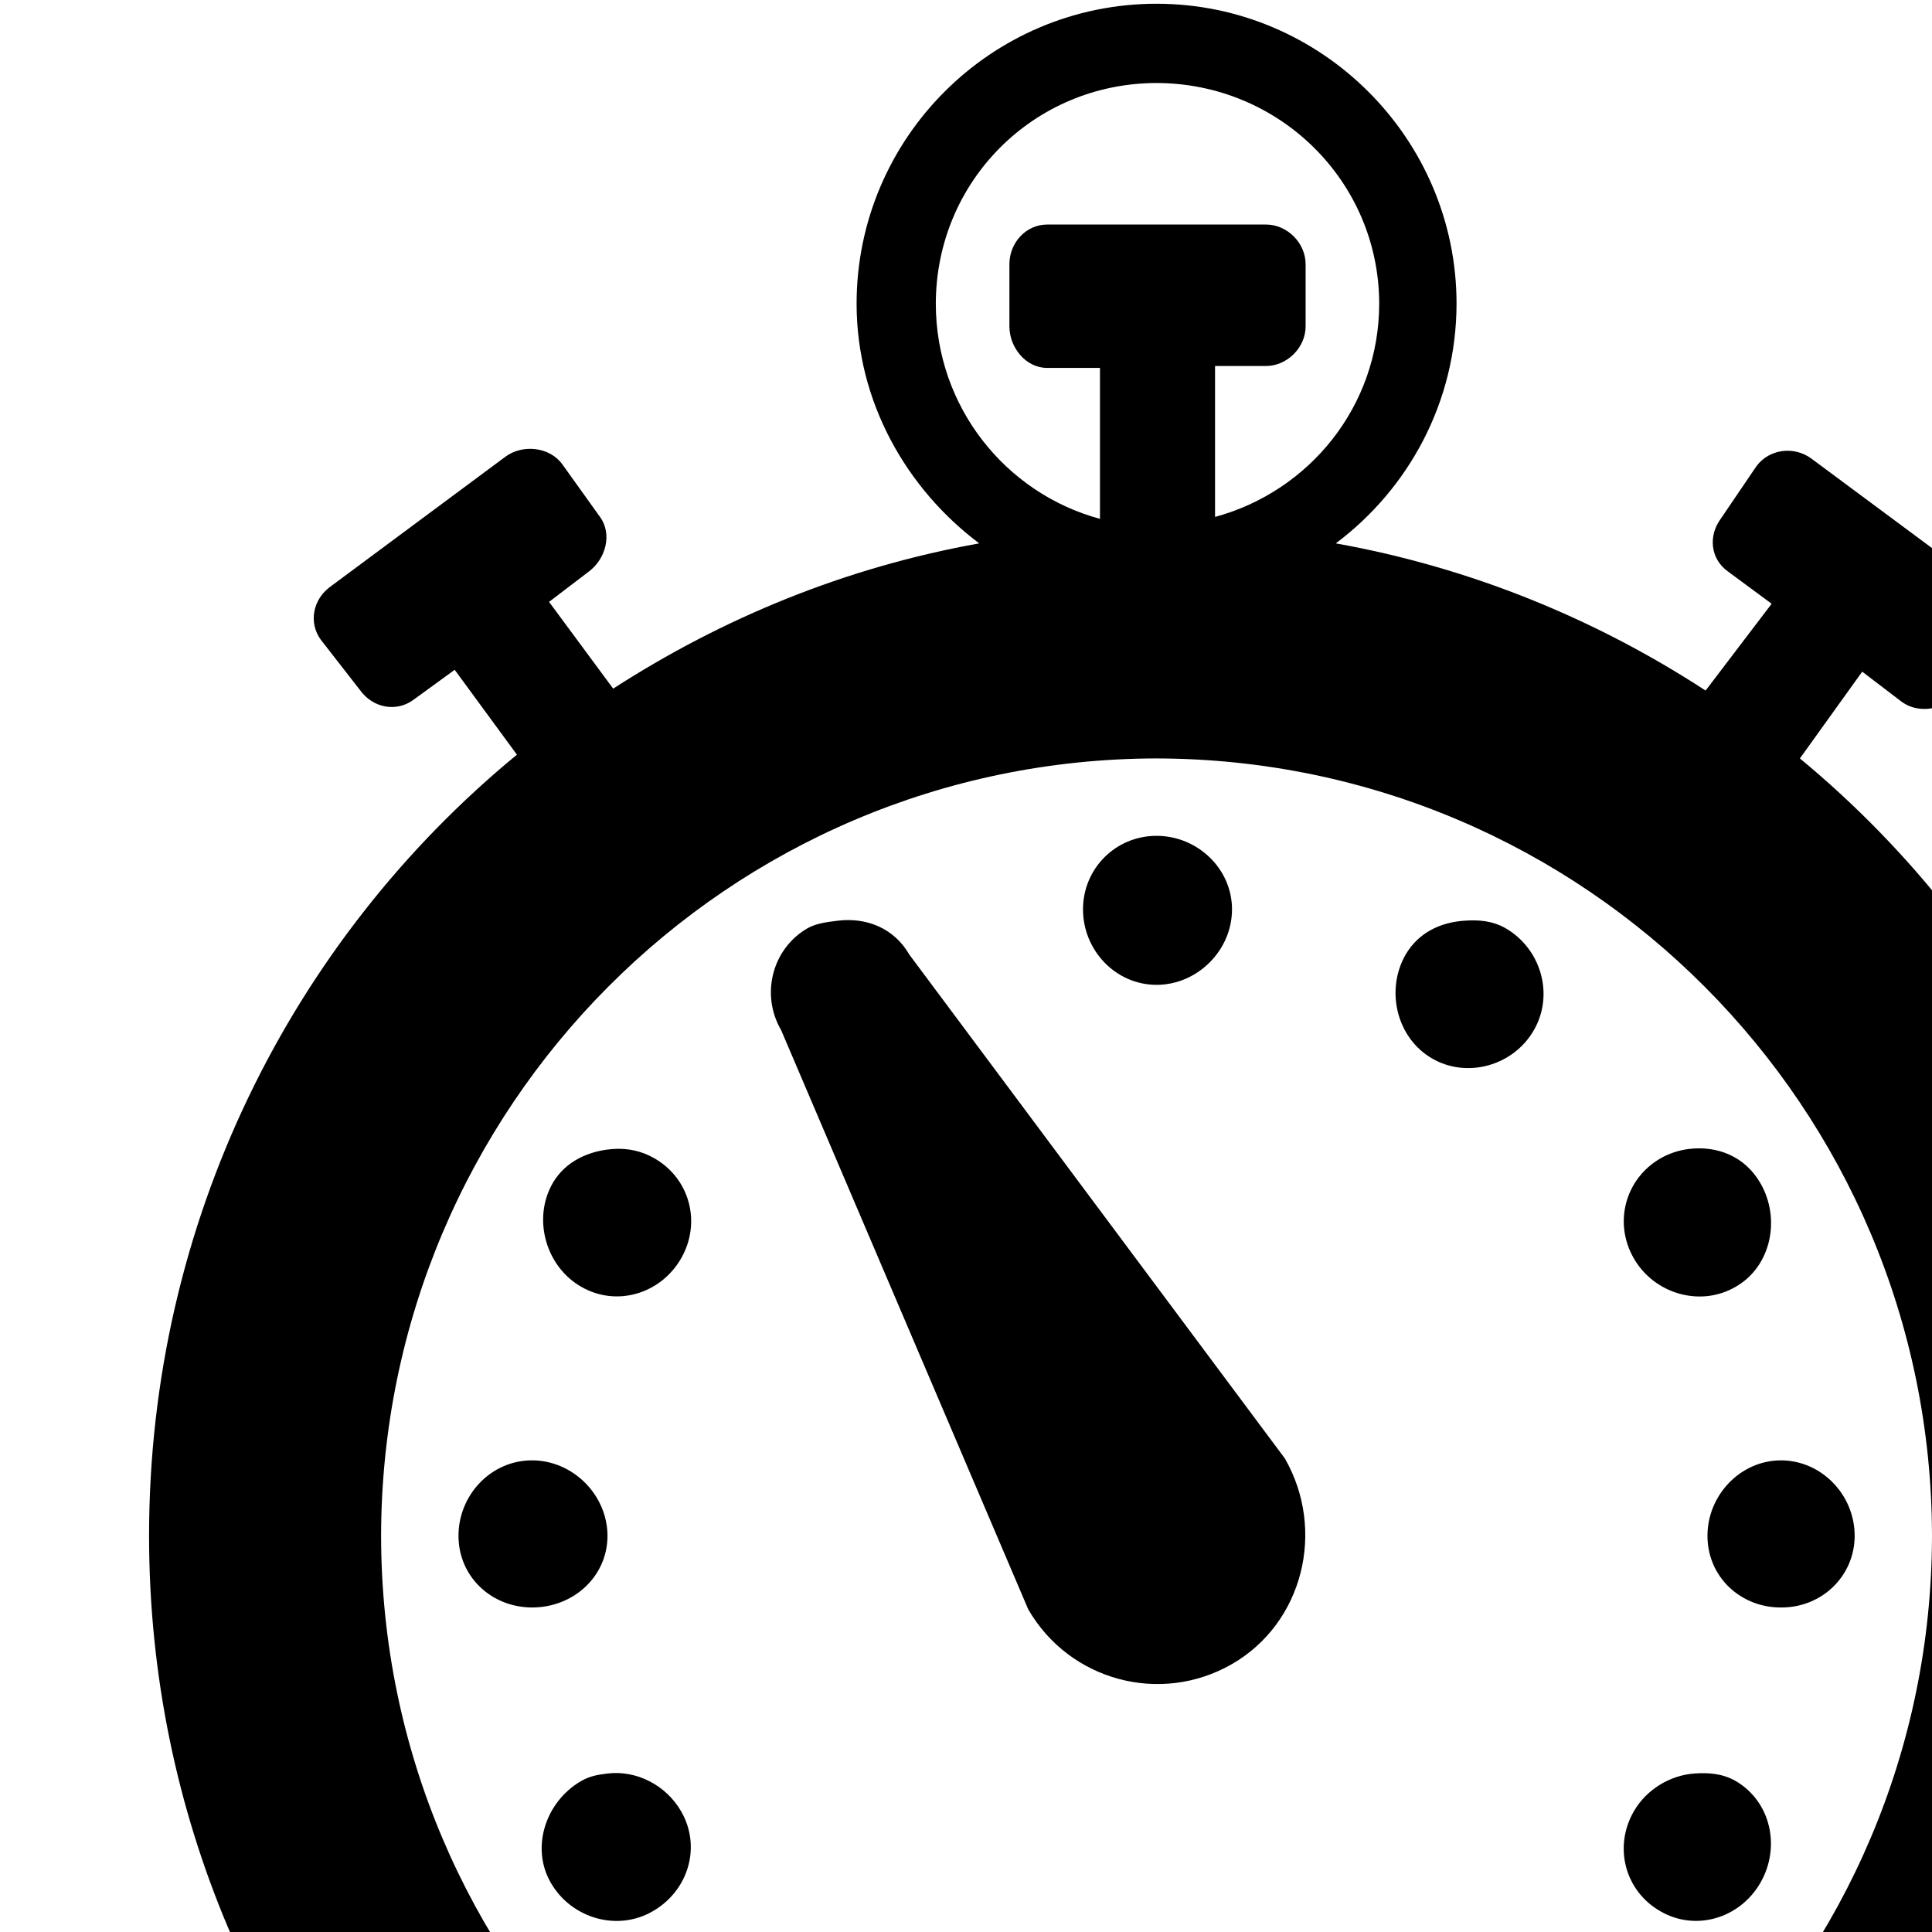
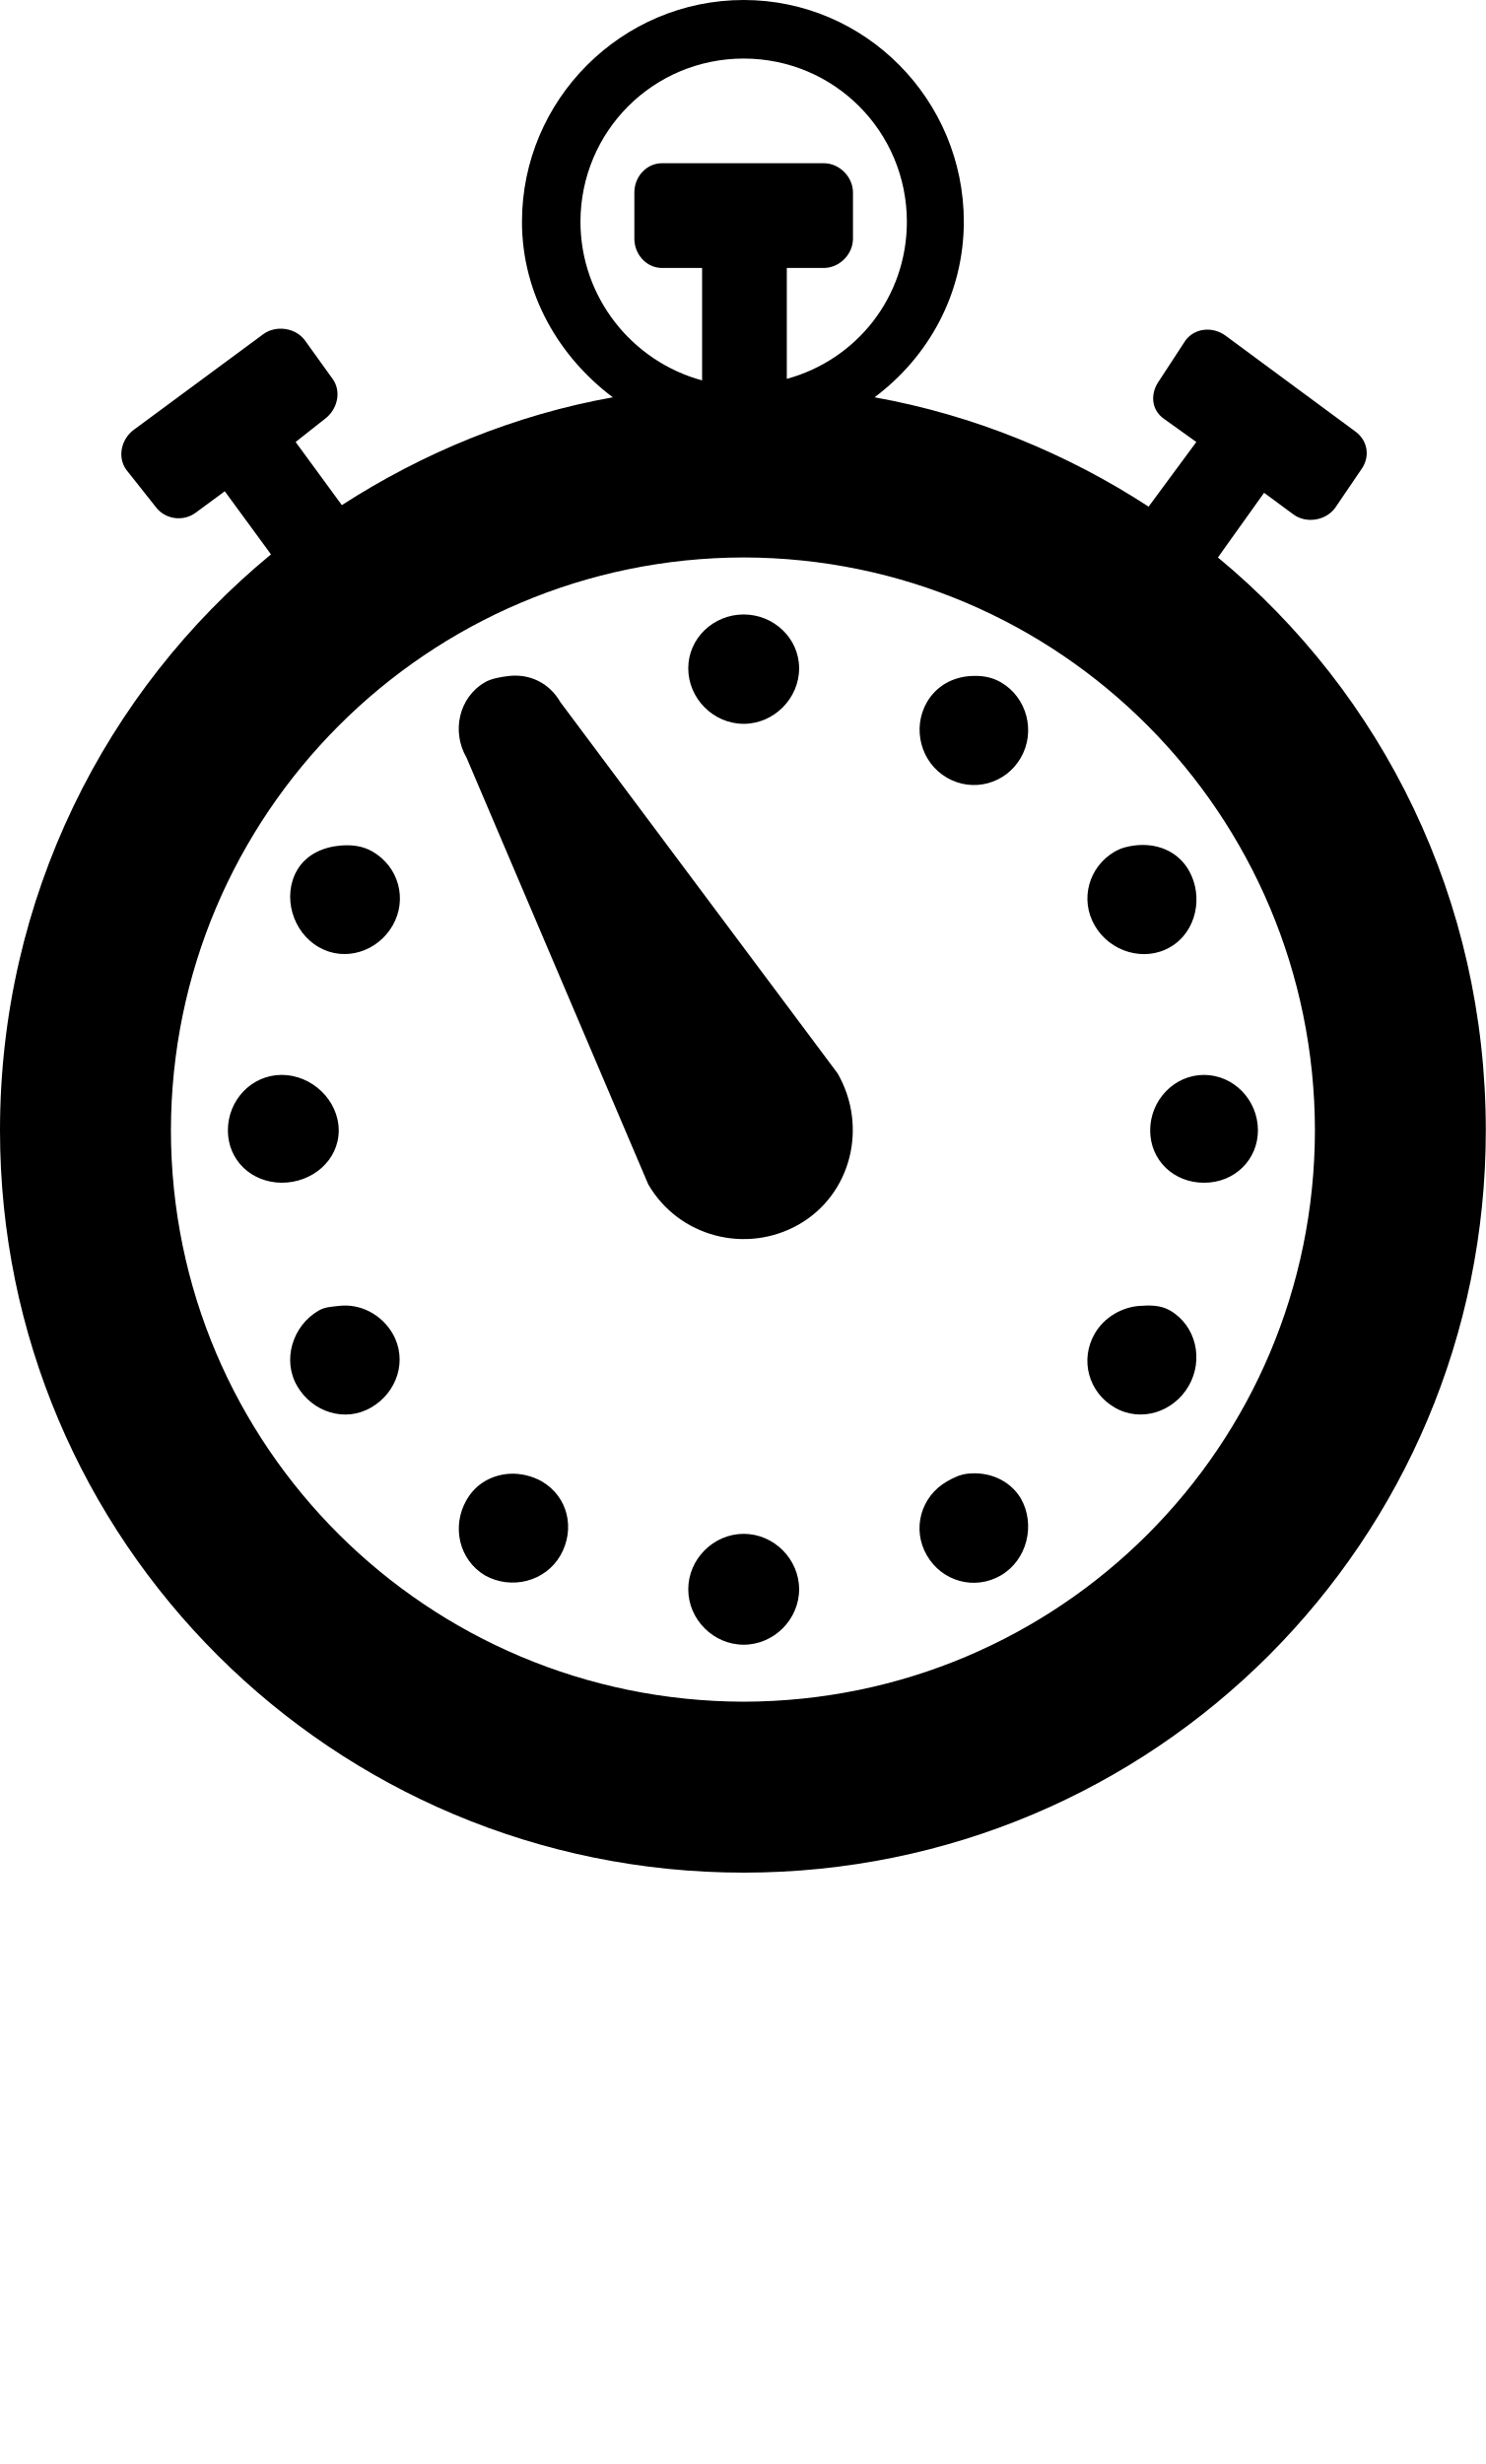
- <svg xmlns="http://www.w3.org/2000/svg" version="1.1" id="Layer_1" x="0px" y="0px" width="32px" height="32px" viewBox="0 0 32 32" enable-background="new 0 0 32 32" xml:space="preserve">
+ <svg xmlns="http://www.w3.org/2000/svg" version="1.1" id="Layer_1" x="0px" y="0px" width="30.16" height="50" viewBox="0 0 30.16 50" enable-background="new 0 0 32 32" xml:space="preserve">
  <defs id="defs6" />
-   <path d="M 19.156 0.062 C 16.413 0.062 14.188 2.294 14.188 5.031 C 14.188 6.657 15.016 8.097 16.219 9 C 14.011 9.395 11.973 10.233 10.156 11.406 L 9.094 9.969 L 9.75 9.469 C 10.031 9.262 10.146 8.848 9.938 8.562 L 9.312 7.688 C 9.104 7.402 8.659 7.354 8.375 7.562 L 5.469 9.719 C 5.184 9.927 5.107 10.309 5.312 10.594 L 5.969 11.438 C 6.177 11.723 6.56 11.8 6.844 11.594 L 7.531 11.094 L 8.562 12.5 C 4.837 15.562 2.469 20.235 2.469 25.438 C 2.469 34.659 9.93 42.094 19.156 42.094 C 28.376 42.092 35.842 34.662 35.844 25.438 C 35.844 20.255 33.515 15.625 29.812 12.562 L 30.844 11.125 L 31.5 11.625 C 31.782 11.833 32.219 11.755 32.438 11.469 L 33.031 10.625 C 33.239 10.343 33.201 9.958 32.906 9.75 L 30 7.594 C 29.716 7.386 29.308 7.434 29.094 7.719 L 28.5 8.594 C 28.292 8.877 28.329 9.261 28.625 9.469 L 29.344 10 L 28.25 11.438 C 26.426 10.249 24.355 9.399 22.125 9 C 23.333 8.095 24.122 6.656 24.125 5.031 C 24.125 2.292 21.888 0.062 19.156 0.062 z M 19.156 1.375 C 21.188 1.378 22.841 3.001 22.844 5.031 C 22.841 6.73 21.687 8.138 20.125 8.562 L 20.125 6.062 L 20.969 6.062 C 21.319 6.062 21.625 5.757 21.625 5.406 L 21.625 4.375 C 21.625 4.023 21.319 3.719 20.969 3.719 L 17.344 3.719 C 16.992 3.719 16.719 4.023 16.719 4.375 L 16.719 5.406 C 16.719 5.757 16.992 6.094 17.344 6.094 L 18.219 6.094 L 18.219 8.594 C 16.648 8.168 15.501 6.731 15.5 5.031 C 15.503 3.001 17.123 1.378 19.156 1.375 z M 19.156 12.562 C 26.253 12.577 31.99 18.339 32 25.438 C 31.99 32.534 26.253 38.267 19.156 38.281 C 12.055 38.267 6.321 32.537 6.312 25.438 C 6.324 18.338 12.055 12.574 19.156 12.562 z M 19.156 13.844 C 18.478 13.844 17.938 14.386 17.938 15.062 C 17.938 15.739 18.477 16.312 19.156 16.312 C 19.835 16.312 20.406 15.739 20.406 15.062 C 20.406 14.386 19.832 13.844 19.156 13.844 z M 13.875 15.25 C 13.717 15.27 13.522 15.29 13.375 15.375 C 12.788 15.714 12.595 16.475 12.938 17.062 L 17.031 26.656 C 17.715 27.839 19.221 28.244 20.406 27.562 C 21.588 26.88 21.962 25.342 21.281 24.156 L 15.062 15.812 C 14.809 15.372 14.35 15.191 13.875 15.25 z M 24.25 15.25 C 23.857 15.278 23.495 15.446 23.281 15.812 C 22.944 16.4 23.132 17.192 23.719 17.531 C 24.302 17.87 25.07 17.65 25.406 17.062 C 25.744 16.477 25.527 15.716 24.938 15.375 C 24.716 15.248 24.486 15.233 24.25 15.25 z M 10.156 19.031 C 9.763 19.058 9.369 19.228 9.156 19.594 C 8.816 20.184 9.038 20.975 9.625 21.312 C 10.212 21.652 10.942 21.431 11.281 20.844 C 11.619 20.255 11.429 19.527 10.844 19.188 C 10.624 19.06 10.392 19.015 10.156 19.031 z M 27.969 19.031 C 27.81 19.051 27.647 19.103 27.5 19.188 C 26.916 19.527 26.722 20.257 27.062 20.844 C 27.4 21.432 28.167 21.655 28.75 21.312 C 29.337 20.976 29.5 20.184 29.156 19.594 C 28.901 19.153 28.444 18.972 27.969 19.031 z M 8.812 24.188 C 8.131 24.188 7.594 24.762 7.594 25.438 C 7.595 26.114 8.136 26.622 8.812 26.625 C 9.492 26.626 10.061 26.117 10.062 25.438 C 10.06 24.758 9.487 24.188 8.812 24.188 z M 29.5 24.188 C 28.829 24.188 28.281 24.762 28.281 25.438 C 28.281 26.117 28.829 26.628 29.5 26.625 C 30.183 26.628 30.719 26.097 30.719 25.438 C 30.719 24.758 30.17 24.19 29.5 24.188 z M 10.062 29.375 C 9.904 29.394 9.771 29.416 9.625 29.5 C 9.038 29.839 8.784 30.603 9.125 31.188 C 9.466 31.775 10.225 31.997 10.812 31.656 C 11.401 31.317 11.622 30.59 11.281 30 C 11.027 29.562 10.537 29.317 10.062 29.375 z M 28.062 29.375 C 27.67 29.403 27.274 29.633 27.062 30 C 26.723 30.587 26.91 31.317 27.5 31.656 C 28.084 31.995 28.816 31.775 29.156 31.188 C 29.497 30.6 29.334 29.842 28.75 29.5 C 28.53 29.374 28.298 29.358 28.062 29.375 z M 13.906 33.156 C 13.514 33.181 13.149 33.379 12.938 33.75 C 12.598 34.34 12.789 35.088 13.375 35.438 C 13.964 35.765 14.72 35.593 15.062 35 C 15.4 34.406 15.242 33.659 14.656 33.312 C 14.436 33.187 14.142 33.142 13.906 33.156 z M 24.188 33.156 C 24.03 33.176 23.864 33.228 23.719 33.312 C 23.132 33.649 22.939 34.413 23.281 35 C 23.619 35.587 24.35 35.778 24.938 35.438 C 25.525 35.097 25.745 34.314 25.406 33.719 C 25.151 33.296 24.661 33.097 24.188 33.156 z M 19.156 34.5 C 18.477 34.5 17.938 35.075 17.938 35.75 C 17.938 36.43 18.479 37 19.156 37 C 19.833 37 20.406 36.428 20.406 35.75 C 20.406 35.073 19.835 34.5 19.156 34.5 z " id="stopwatch" />
+   <path d="M 15.094 0 C 12.614 0 10.594 2.026 10.594 4.5 C 10.594 5.97 11.35 7.246 12.438 8.062 C 10.442 8.419 8.58 9.19 6.938 10.25 L 6 8.969 L 6.594 8.5 C 6.847 8.313 6.938 7.945 6.75 7.688 L 6.188 6.906 C 5.999 6.649 5.6 6.593 5.344 6.781 L 2.719 8.719 C 2.461 8.907 2.377 9.274 2.562 9.531 L 3.156 10.281 C 3.344 10.539 3.712 10.593 3.969 10.406 L 4.562 9.969 L 5.5 11.25 C 2.133 14.018 0 18.235 0 22.938 C 0 31.272 6.756 38 15.094 38 C 23.427 37.999 30.155 31.274 30.156 22.938 C 30.156 18.253 28.065 14.08 24.719 11.312 L 25.656 10 L 26.25 10.438 C 26.505 10.626 26.897 10.571 27.094 10.312 L 27.625 9.531 C 27.813 9.276 27.767 8.938 27.5 8.75 L 24.875 6.812 C 24.619 6.624 24.256 6.649 24.062 6.906 L 23.531 7.719 C 23.343 7.975 23.357 8.312 23.625 8.5 L 24.281 8.969 L 23.312 10.281 C 21.664 9.207 19.766 8.423 17.75 8.062 C 18.842 7.245 19.56 5.968 19.562 4.5 C 19.562 2.025 17.563 0 15.094 0 z M 15.094 1.188 C 16.93 1.19 18.404 2.665 18.406 4.5 C 18.404 6.035 17.38 7.304 15.969 7.688 L 15.969 5.438 L 16.719 5.438 C 17.036 5.438 17.312 5.161 17.312 4.844 L 17.312 3.906 C 17.312 3.588 17.036 3.312 16.719 3.312 L 13.438 3.312 C 13.119 3.312 12.875 3.588 12.875 3.906 L 12.875 4.844 C 12.875 5.161 13.119 5.438 13.438 5.438 L 14.25 5.438 L 14.25 7.719 C 12.831 7.334 11.783 6.037 11.781 4.5 C 11.784 2.665 13.256 1.19 15.094 1.188 z M 15.094 11.312 C 21.508 11.325 26.678 16.522 26.688 22.938 C 26.678 29.351 21.508 34.518 15.094 34.531 C 8.676 34.518 3.476 29.354 3.469 22.938 C 3.479 16.521 8.676 11.323 15.094 11.312 z M 15.094 12.469 C 14.481 12.469 13.969 12.951 13.969 13.562 C 13.969 14.174 14.479 14.688 15.094 14.688 C 15.707 14.688 16.219 14.174 16.219 13.562 C 16.219 12.951 15.704 12.469 15.094 12.469 z M 10.312 13.719 C 10.169 13.737 9.976 13.767 9.844 13.844 C 9.313 14.15 9.16 14.844 9.469 15.375 L 13.156 24.031 C 13.774 25.1 15.147 25.459 16.219 24.844 C 17.286 24.227 17.616 22.853 17 21.781 L 11.375 14.25 C 11.146 13.852 10.742 13.665 10.312 13.719 z M 19.688 13.719 C 19.332 13.744 19.006 13.918 18.812 14.25 C 18.507 14.781 18.688 15.475 19.219 15.781 C 19.746 16.088 20.415 15.906 20.719 15.375 C 21.024 14.846 20.846 14.152 20.312 13.844 C 20.113 13.729 19.901 13.704 19.688 13.719 z M 6.938 17.156 C 6.582 17.181 6.224 17.325 6.031 17.656 C 5.723 18.189 5.938 18.914 6.469 19.219 C 6.999 19.525 7.662 19.312 7.969 18.781 C 8.274 18.249 8.092 17.588 7.562 17.281 C 7.364 17.166 7.151 17.142 6.938 17.156 z M 23.031 17.156 C 22.888 17.174 22.758 17.205 22.625 17.281 C 22.097 17.588 21.911 18.251 22.219 18.781 C 22.524 19.313 23.223 19.528 23.75 19.219 C 24.281 18.915 24.435 18.189 24.125 17.656 C 23.894 17.258 23.46 17.103 23.031 17.156 z M 5.719 21.812 C 5.103 21.812 4.625 22.327 4.625 22.938 C 4.626 23.549 5.107 23.997 5.719 24 C 6.333 24.001 6.874 23.552 6.875 22.938 C 6.872 22.323 6.328 21.812 5.719 21.812 z M 24.438 21.812 C 23.831 21.812 23.344 22.327 23.344 22.938 C 23.344 23.552 23.831 24.003 24.438 24 C 25.054 24.003 25.531 23.534 25.531 22.938 C 25.531 22.323 25.043 21.815 24.438 21.812 z M 6.875 26.5 C 6.732 26.518 6.601 26.518 6.469 26.594 C 5.938 26.9 5.723 27.597 6.031 28.125 C 6.339 28.656 7.001 28.87 7.531 28.562 C 8.063 28.256 8.277 27.596 7.969 27.062 C 7.739 26.666 7.304 26.447 6.875 26.5 z M 23.125 26.5 C 22.77 26.525 22.41 26.731 22.219 27.062 C 21.912 27.593 22.092 28.256 22.625 28.562 C 23.153 28.869 23.817 28.656 24.125 28.125 C 24.433 27.594 24.278 26.903 23.75 26.594 C 23.551 26.48 23.338 26.485 23.125 26.5 z M 10.344 29.906 C 9.989 29.928 9.66 30.103 9.469 30.438 C 9.162 30.971 9.314 31.653 9.844 31.969 C 10.376 32.265 11.066 32.098 11.375 31.562 C 11.68 31.025 11.529 30.375 11 30.062 C 10.801 29.949 10.557 29.893 10.344 29.906 z M 19.625 29.906 C 19.482 29.924 19.35 29.986 19.219 30.062 C 18.688 30.366 18.503 31.032 18.812 31.562 C 19.118 32.093 19.782 32.277 20.312 31.969 C 20.843 31.661 21.025 30.945 20.719 30.406 C 20.488 30.024 20.053 29.853 19.625 29.906 z M 15.094 31.125 C 14.479 31.125 13.969 31.64 13.969 32.25 C 13.969 32.864 14.482 33.375 15.094 33.375 C 15.706 33.375 16.219 32.863 16.219 32.25 C 16.219 31.638 15.707 31.125 15.094 31.125 z " id="stopwatch" />
</svg>
